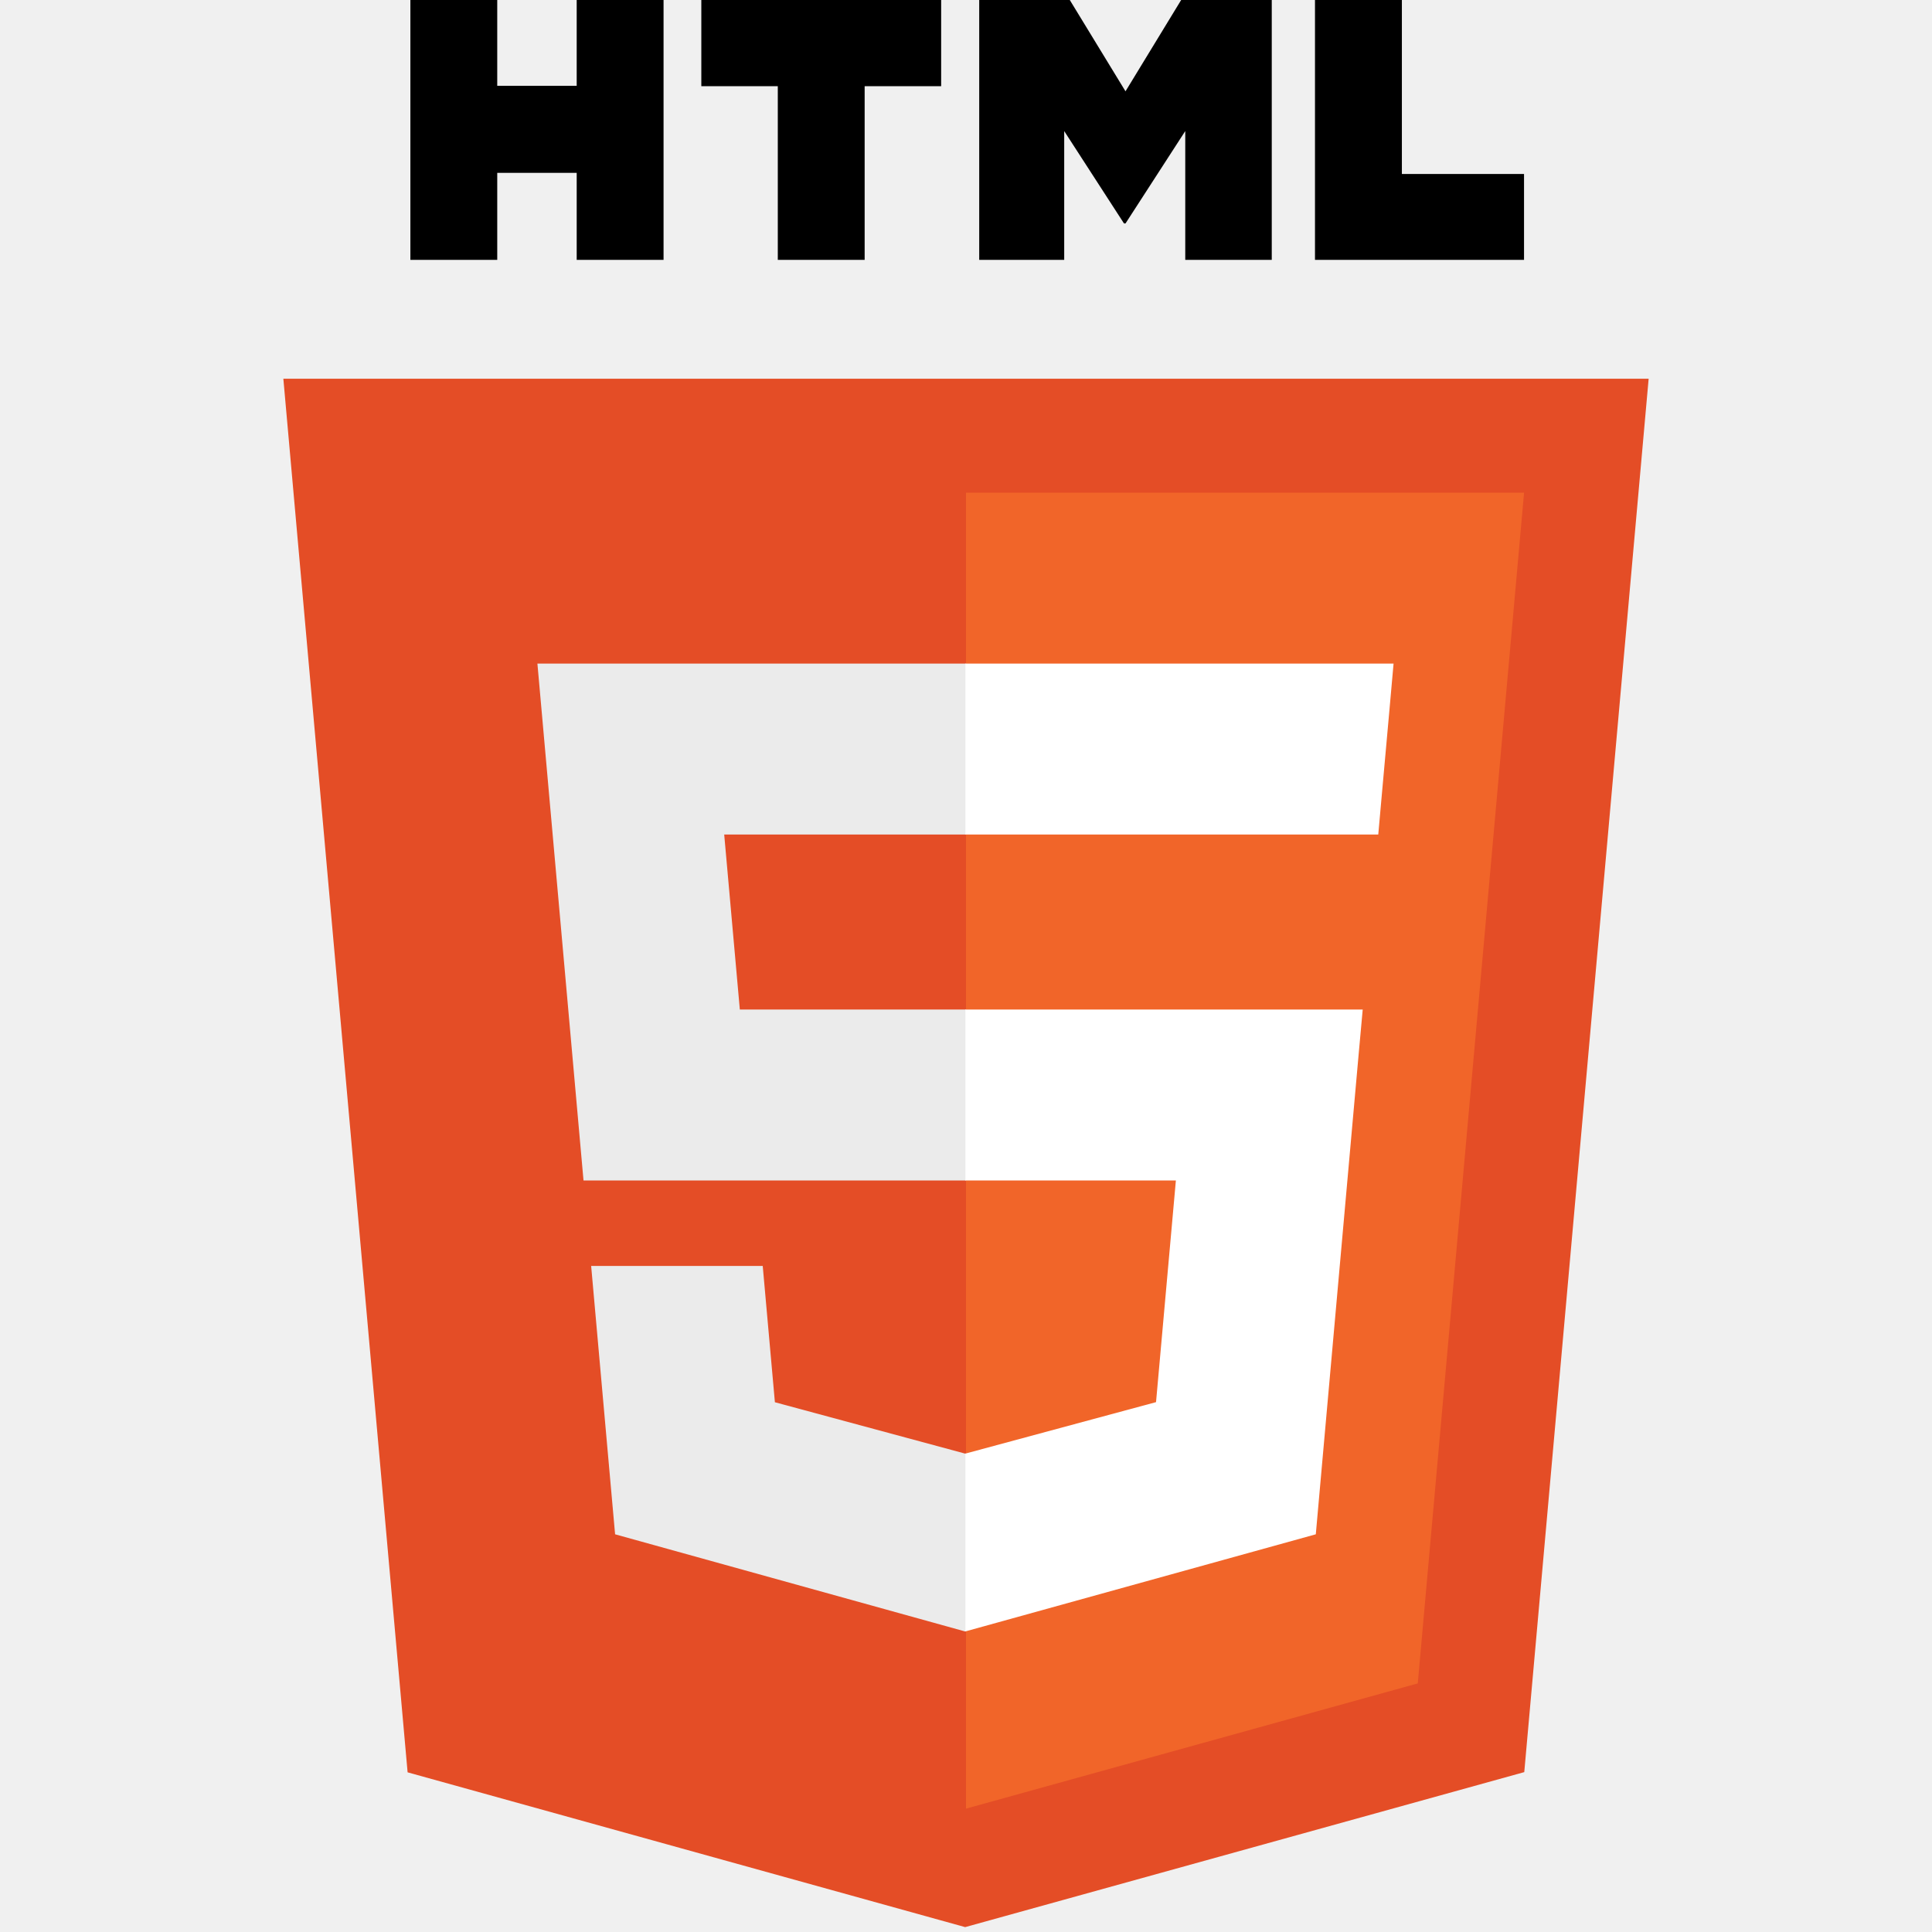
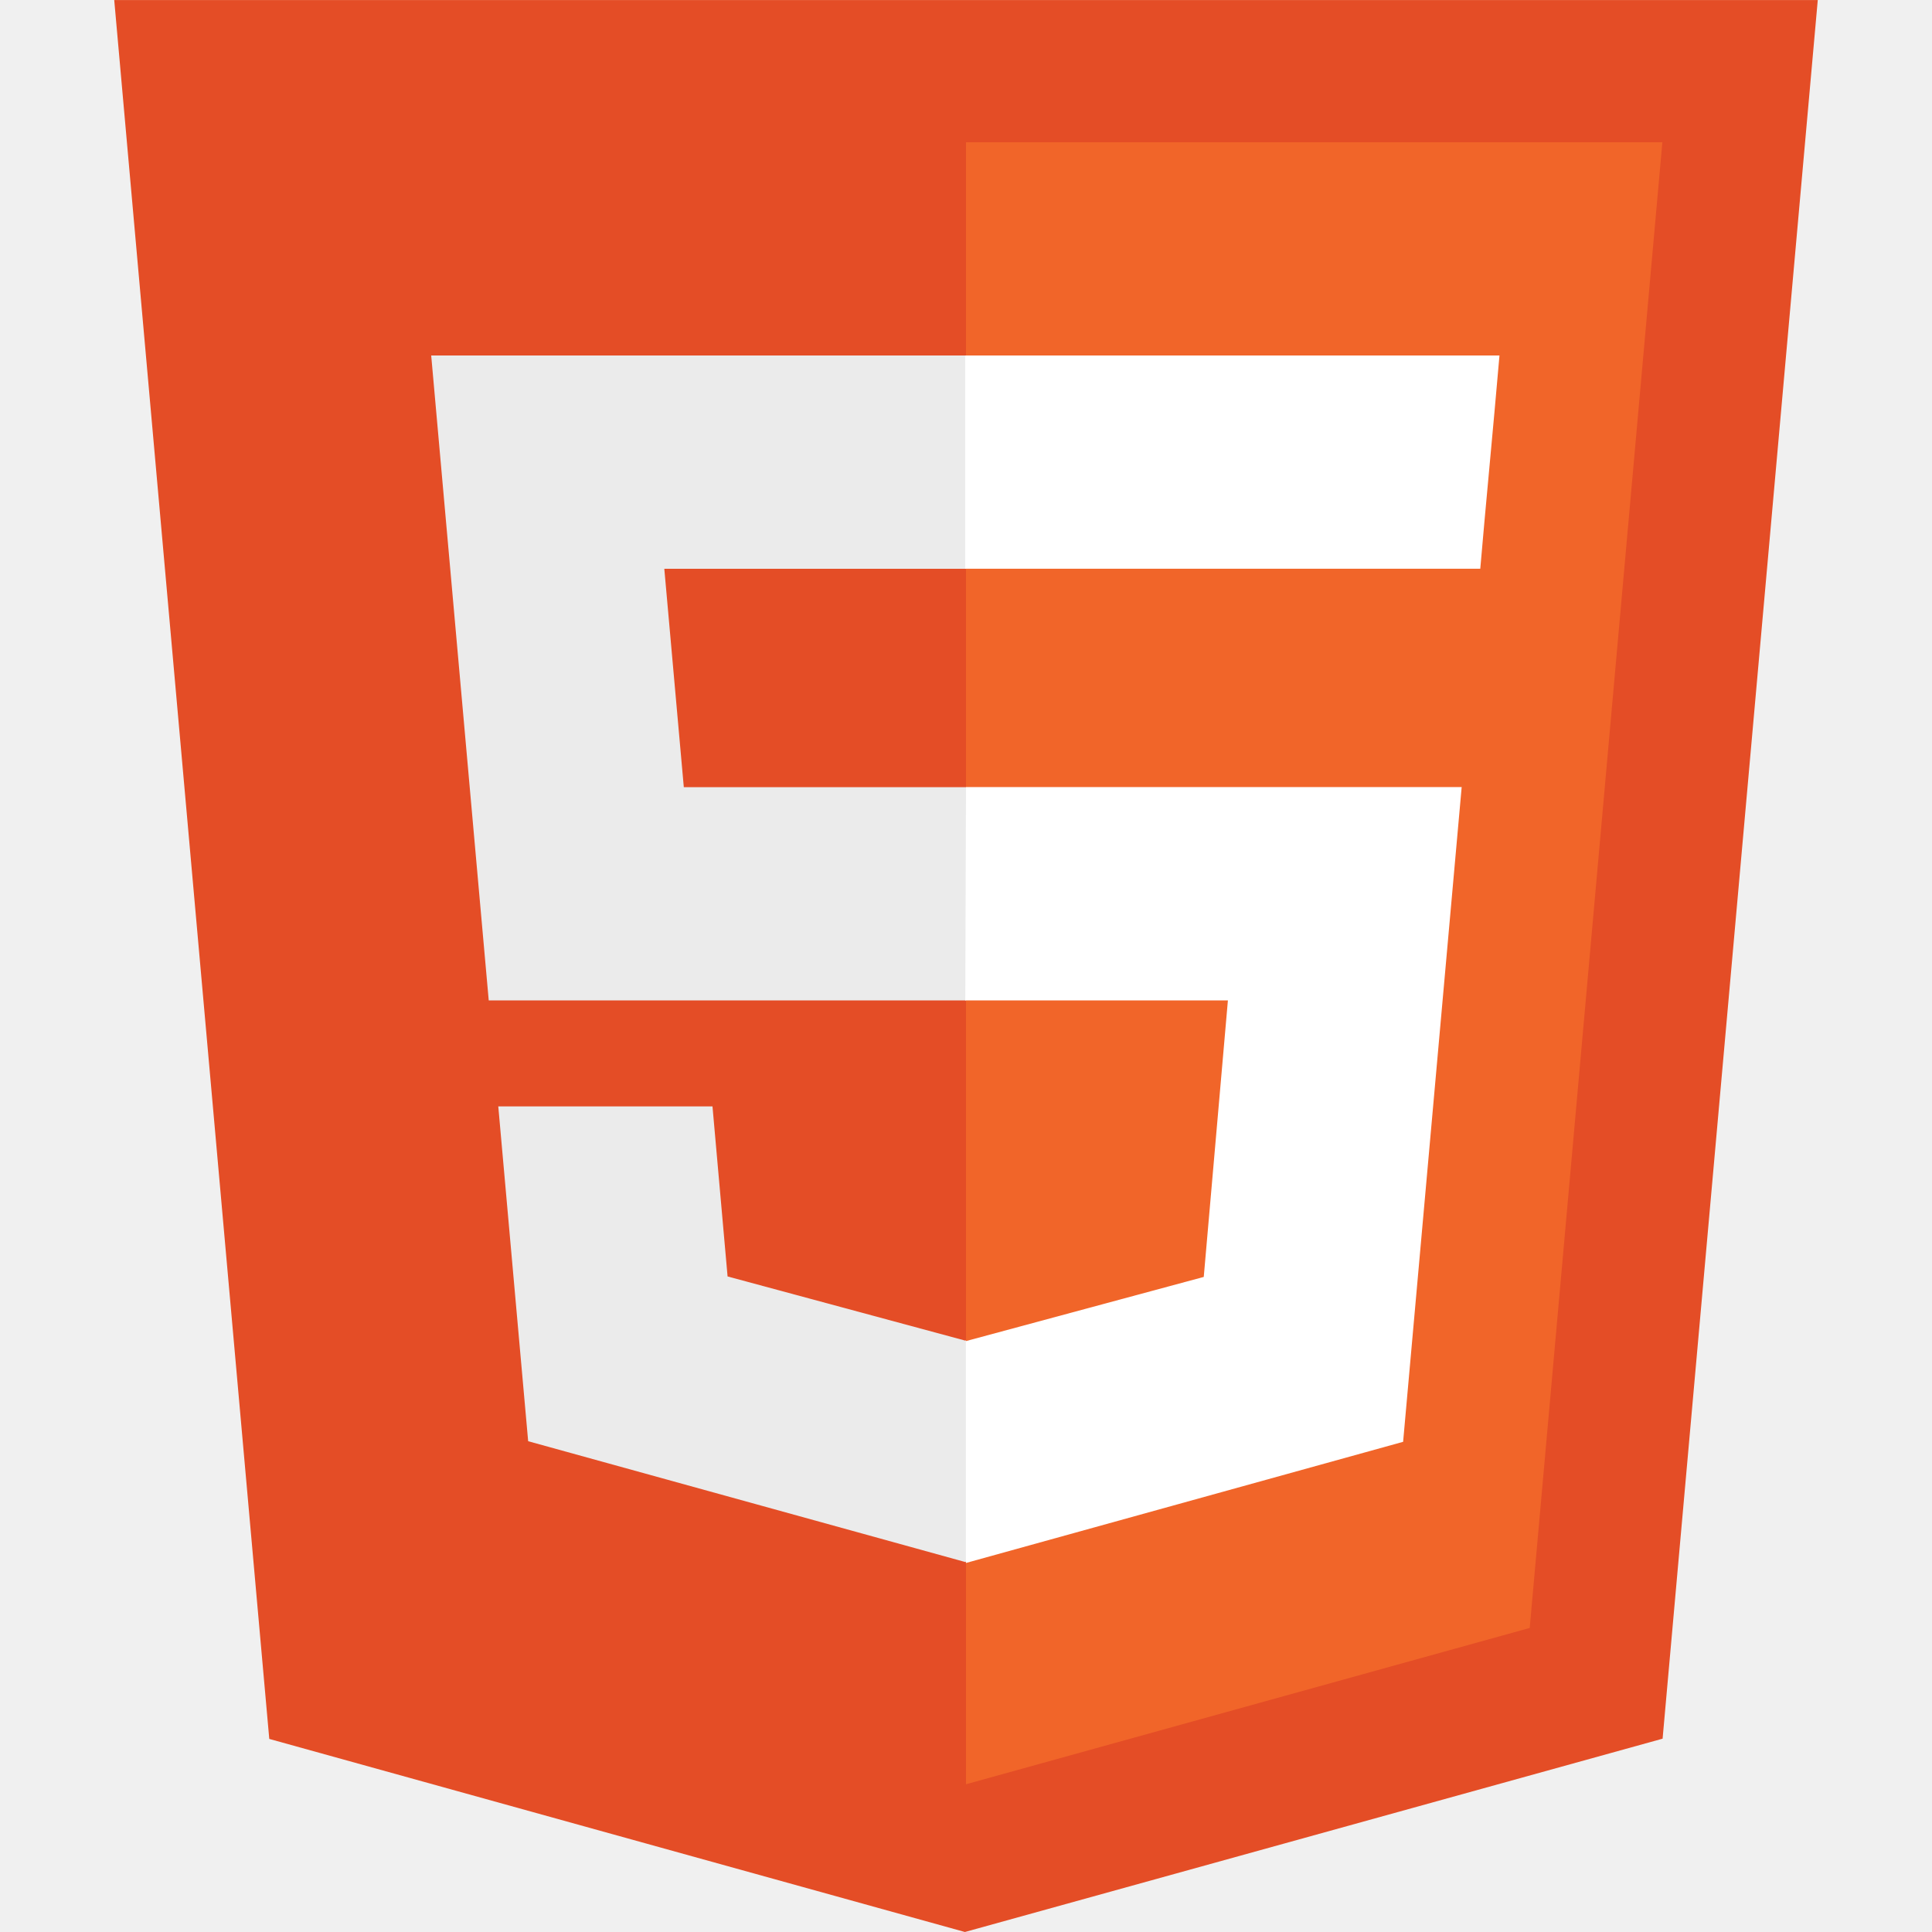
- <svg xmlns="http://www.w3.org/2000/svg" width="800px" height="800px" viewBox="-52.5 0 361 361" preserveAspectRatio="xMinYMin meet">
-   <path d="M255.555 70.766l-23.241 260.36-104.47 28.962-104.182-28.922L.445 70.766h255.11z" fill="#E44D26" />
-   <path d="M128 337.95l84.417-23.403 19.86-222.49H128V337.95z" fill="#F16529" />
-   <path d="M82.82 155.932H128v-31.937H47.917l.764 8.568 7.85 88.01H128v-31.937H85.739l-2.919-32.704zM90.018 236.542h-32.06l4.474 50.146 65.421 18.16.147-.04V271.58l-.14.037-35.568-9.604-2.274-25.471z" fill="#EBEBEB" />
-   <path d="M24.18 0h16.23v16.035h14.847V0h16.231v48.558h-16.23v-16.26H40.411v16.26h-16.23V0zM92.83 16.103H78.544V0h44.814v16.103h-14.295v32.455h-16.23V16.103h-.001zM130.47 0h16.923l10.41 17.062L168.203 0h16.93v48.558h-16.164V24.49l-11.166 17.265h-.28L146.35 24.49v24.068h-15.88V0zM193.21 0h16.235v32.508h22.824v16.05h-39.06V0z" />
-   <path d="M127.89 220.573h39.327l-3.708 41.42-35.62 9.614v33.226l65.473-18.145.48-5.396 7.506-84.08.779-8.576H127.89v31.937zM127.89 155.854v.078h77.143l.64-7.178 1.456-16.191.763-8.568H127.89v31.86z" fill="#FFF" />
+ <svg xmlns="http://www.w3.org/2000/svg" width="64" height="64" viewBox="0 0 32 32">
+   <path d="M4.46 28.802L1.892.001h28.216l-2.57 28.797L15.982 32z" fill="#e44d26" />
+   <path d="M25.337 26.964l2.197-24.608H16v27.197z" fill="#f16529" />
+   <path d="M15.988 5.888H7.142l.953 10.682H16v-3.532h-4.674l-.323-3.617H16V5.888zM16 22.2l-.015.004-3.934-1.062-.25-2.817H8.253l.495 5.546 7.236 2 .016-.005z" fill="#ebebeb" />
+   <path d="M15.988 16.57h4.35l-.4 4.58-3.94 1.063v3.675l7.242-2.007.97-10.845H16zm8.764-9.734l.084-.948h-8.85V9.42h8.532l.07-.794z" fill="#fff" />
</svg>
